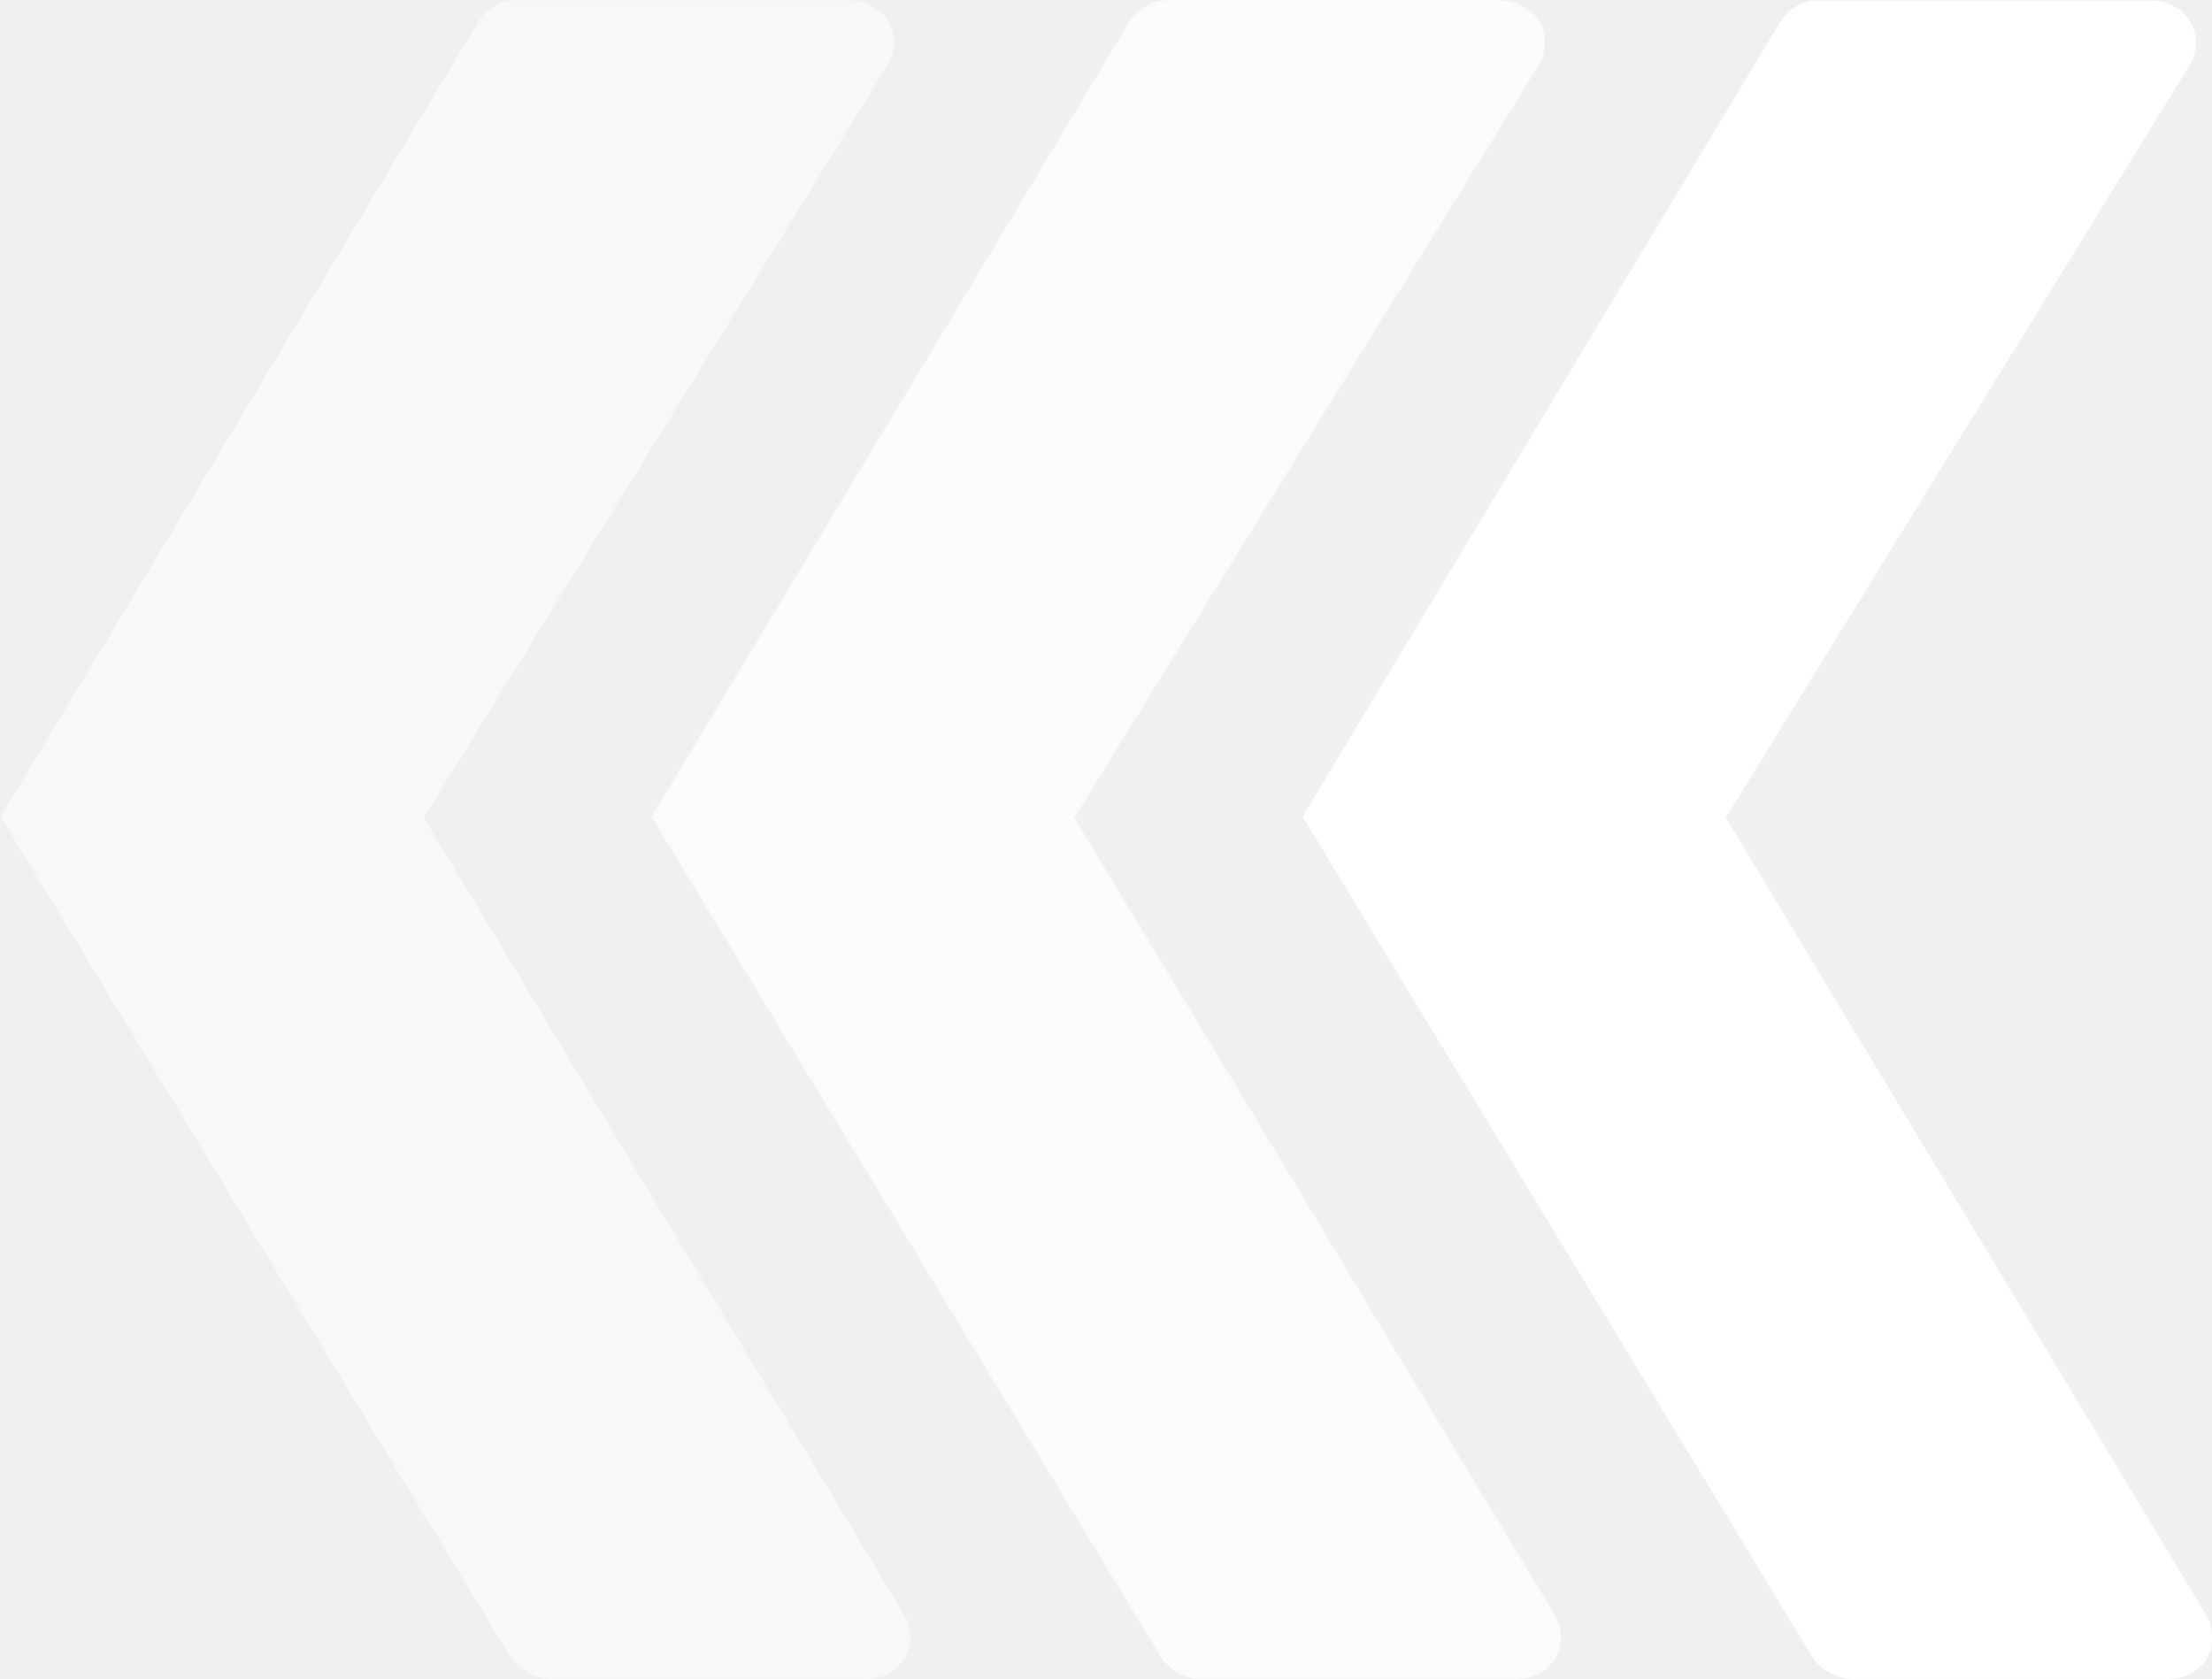
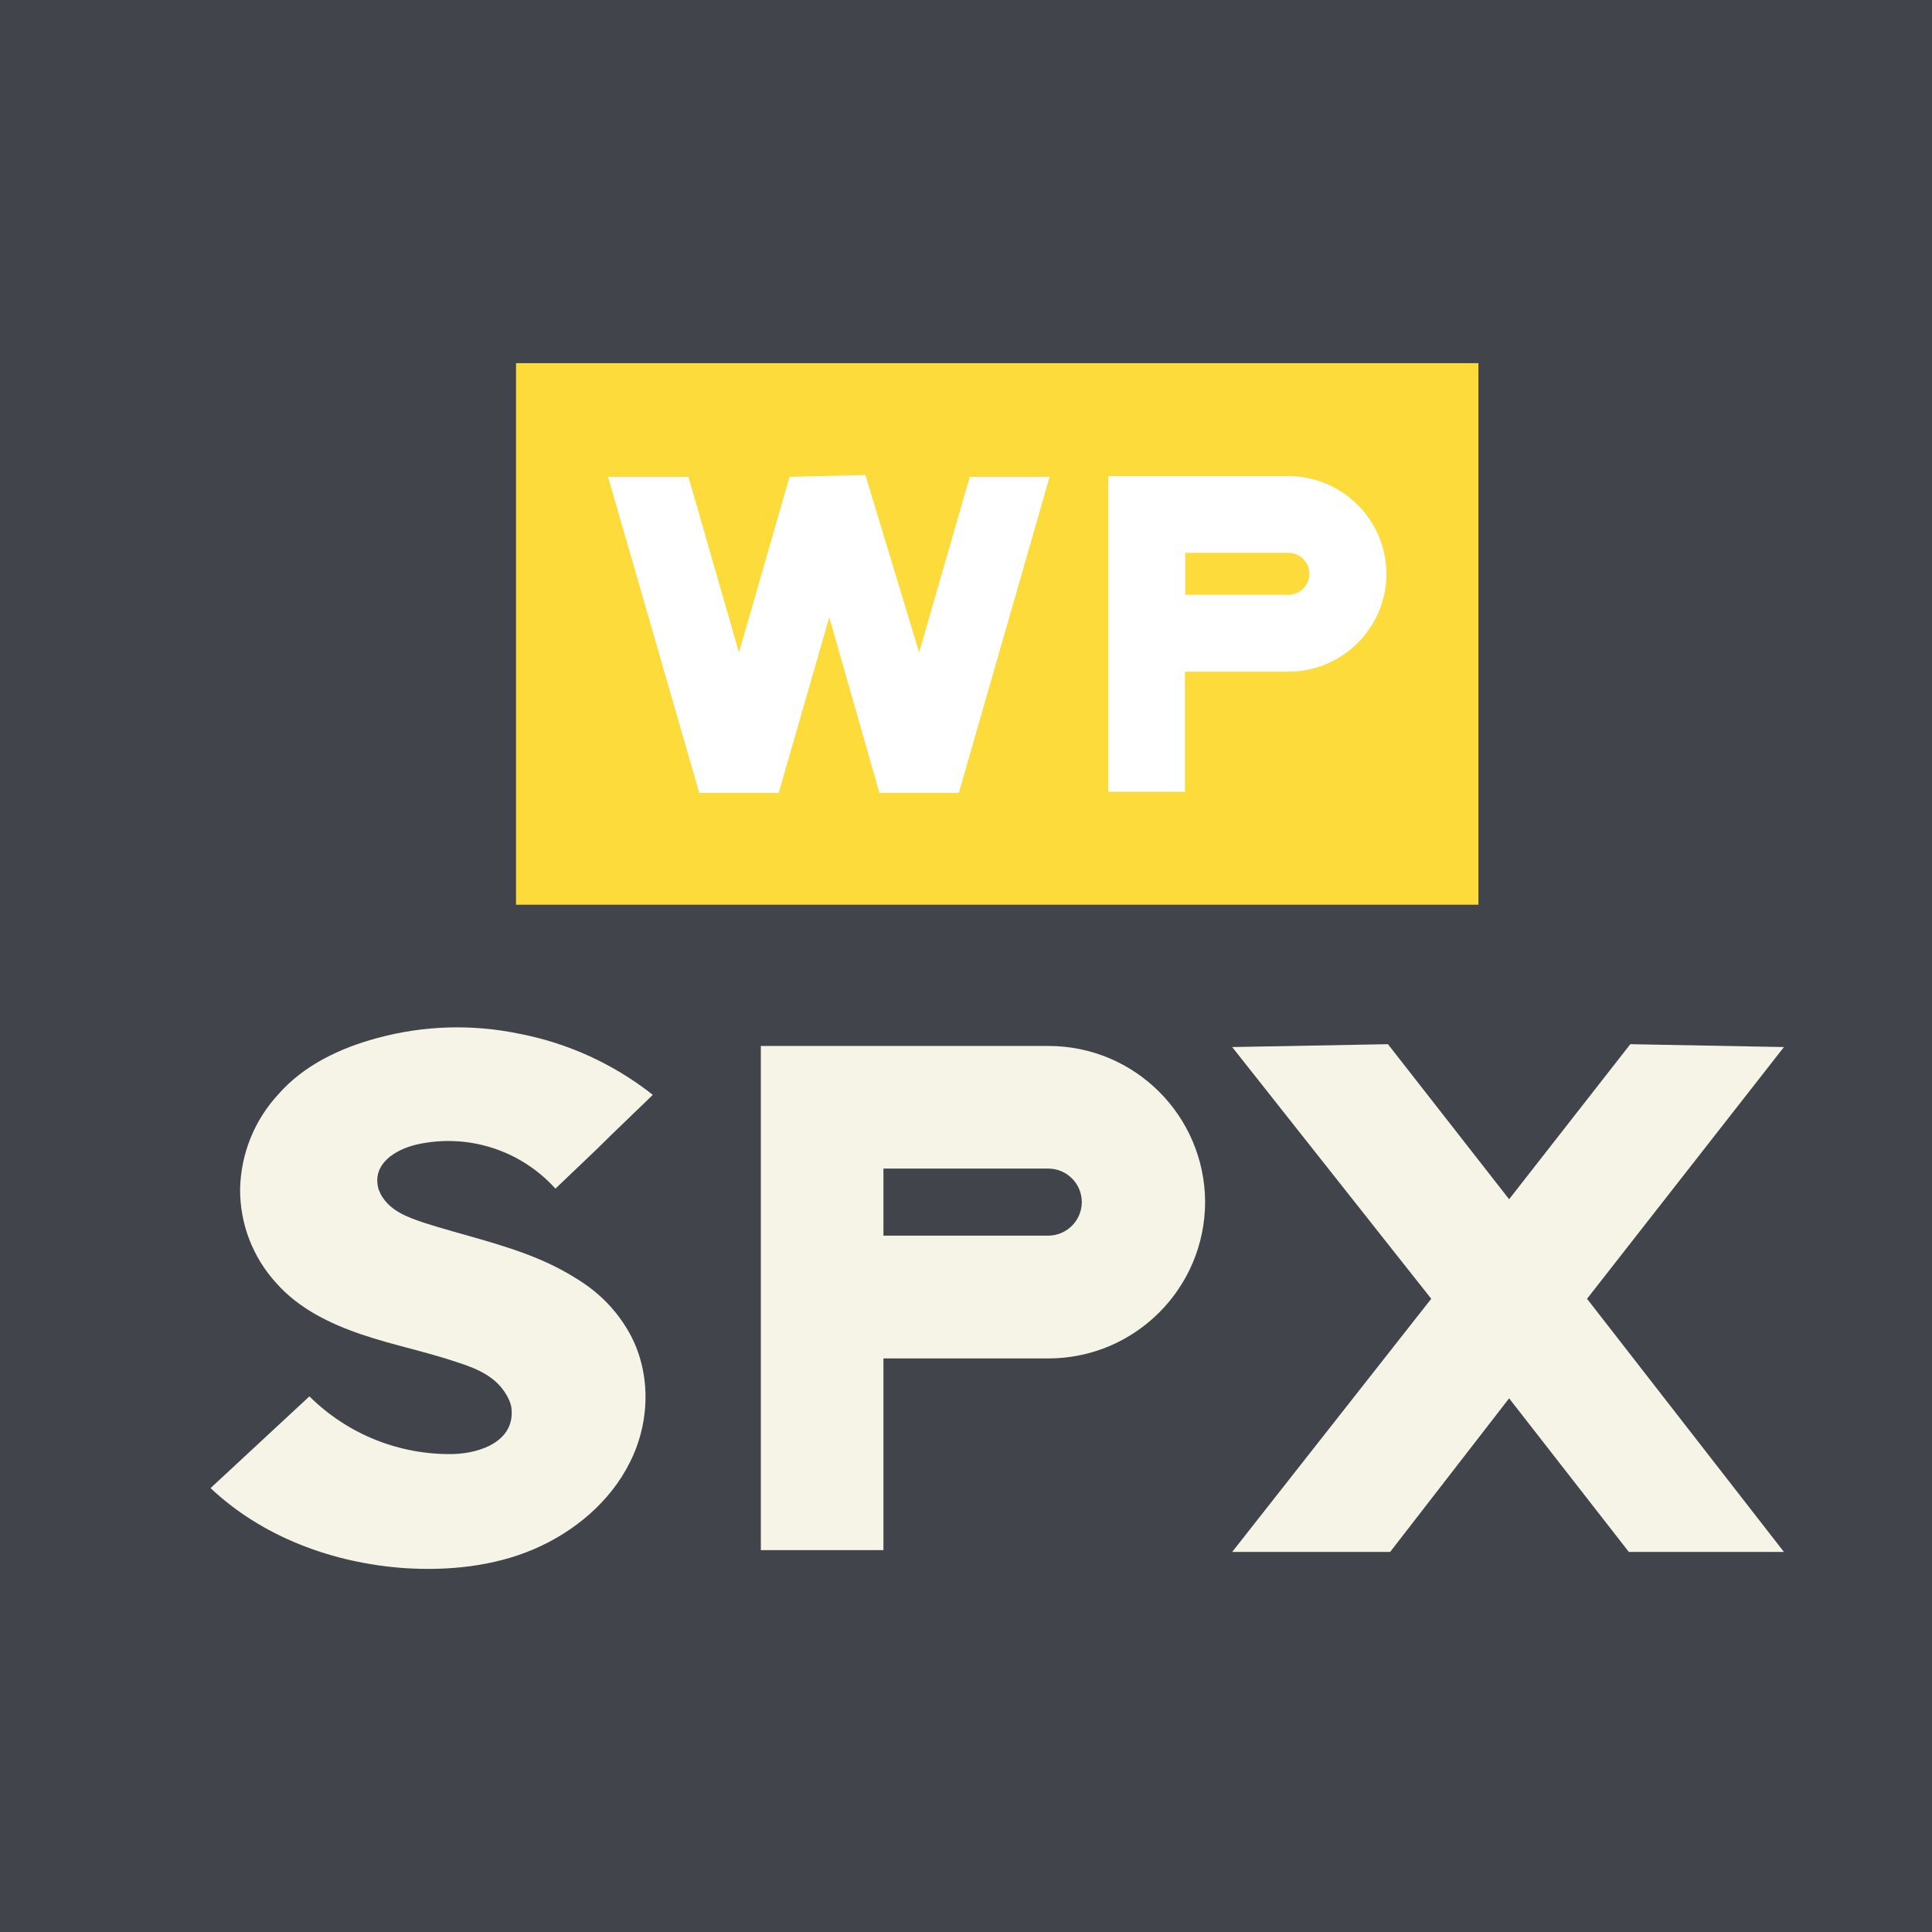
- <svg xmlns="http://www.w3.org/2000/svg" version="1.1" id="Layer_1" x="0px" y="0px" viewBox="0 0 535.5 406.5" style="enable-background:new 0 0 535.5 406.5;" xml:space="preserve">
-   <style type="text/css">
- 	.st0{opacity:0.5;fill:#FFFFFF;enable-background:new    ;}
- 	.st1{opacity:0.75;fill:#FFFFFF;enable-background:new    ;}
- 	.st2{fill:#FFFFFF;}
- </style>
-   <path class="st0" d="M0,198L115.8,5.3c1.1-2.3,5-5.2,8.8-5.2h80.5c9.4,0,14.3,8.7,9.4,16.3L102.6,198l115.8,192.2  c4.9,8.1,0,16.3-8.8,16.3h-76.6c-3.3,0-7.7-2.3-9.4-5.2L0.3,198" />
-   <path class="st1" d="M157.6,198L273.4,5.3c1.1-2.3,5-5.2,8.8-5.2h80.5c9.4,0,14.3,8.7,9.4,16.3L260.1,198l115.8,192.2  c5,8.1,0,16.3-8.8,16.3h-76.6c-3.3,0-7.7-2.3-9.4-5.2L157.9,198" />
-   <path class="st2" d="M315.2,198L431,5.3c1.1-2.3,5-5.2,8.8-5.2h80.5c9.4,0,14.3,8.7,9.4,16.3L417.8,198l115.8,192.2  c5,8.1,0,16.3-8.8,16.3h-76.6c-3.3,0-7.7-2.3-9.4-5.2L315.5,198" />
+ <svg xmlns="http://www.w3.org/2000/svg" id="Layer_1" data-name="Layer 1" viewBox="0 0 512 512">
+   <defs>
+     <style>.cls-1{fill:#41444b;}.cls-2{fill:#fddb3a;}.cls-3{fill:#fff;}.cls-4{fill:#f6f4e6;}</style>
+   </defs>
+   <rect class="cls-1" width="512" height="512" />
+   <rect class="cls-2" x="136.75" y="96.24" width="255.05" height="143.52" />
+   <path class="cls-3" d="M278.16,126.36l-24.05,83.75H233.05l-13.28-46.54-13.4,46.54H185.31l-24.17-83.75h21.3l13.4,46.54,13.4-46.54,20.1-.48,14.24,47L257,126.36Z" />
+   <path class="cls-3" d="M367.42,152a26,26,0,0,1-26,26h-27.4v31.83H293.71V126.18h47.74A26,26,0,0,1,367.42,152ZM347,152a5.56,5.56,0,0,0-5.5-5.5h-27.4v11.13h27.4A5.6,5.6,0,0,0,347,152Z" />
+   <path class="cls-4" d="M100.33,315.19l.58,1.34c2.48,4.4,6.88,5.93,11.27,7.46,10.13,3.25,20.84,5.54,30.78,9.75a69.49,69.49,0,0,1,11.66,6.3,38.55,38.55,0,0,1,12.61,14c5.35,10.32,5,23.12-.38,33.64C161.69,398,152.13,406,141.43,410.57s-22.75,5.74-34.22,5c-18.92-1.33-37.65-8.21-51.41-21.21L82,370.05a52.64,52.64,0,0,0,38,15.29c7.64-.19,16.82-3.63,15.48-12.61a8.74,8.74,0,0,0-.57-1.72c-2.68-5.93-8.22-8.22-13.57-9.94-8.41-2.87-17.21-4.59-25.62-7.46S79.12,346.73,73.19,340a36.57,36.57,0,0,1-9.56-25,38.12,38.12,0,0,1,10.13-25c6.69-7.64,16.25-12.23,26.19-14.9a80.69,80.69,0,0,1,37.65-1.15A82.06,82.06,0,0,1,173,290.15l-10.9,10.52c-4.78,4.78-9.94,9.55-14.91,14.33a38.2,38.2,0,0,0-36.89-11.66C104.73,304.68,98.42,308.5,100.33,315.19Z" />
+   <path class="cls-4" d="M319.37,318.48A41.56,41.56,0,0,1,277.9,360H234.12V410.8H201.63V277.19H277.9A41.52,41.52,0,0,1,319.37,318.48Zm-32.68,0a8.89,8.89,0,0,0-8.79-8.79H234.12v17.77H277.9A8.93,8.93,0,0,0,286.69,318.48Z" />
+   <path class="cls-4" d="M420.58,344.19l52.18,67.09h-41.1l-31.73-40.71L368.4,411.28H326.54l52.75-67.09-52.75-66.71,41.28-.76,32.11,41.09,32.12-41.09,40.71.76Z" />
</svg>
